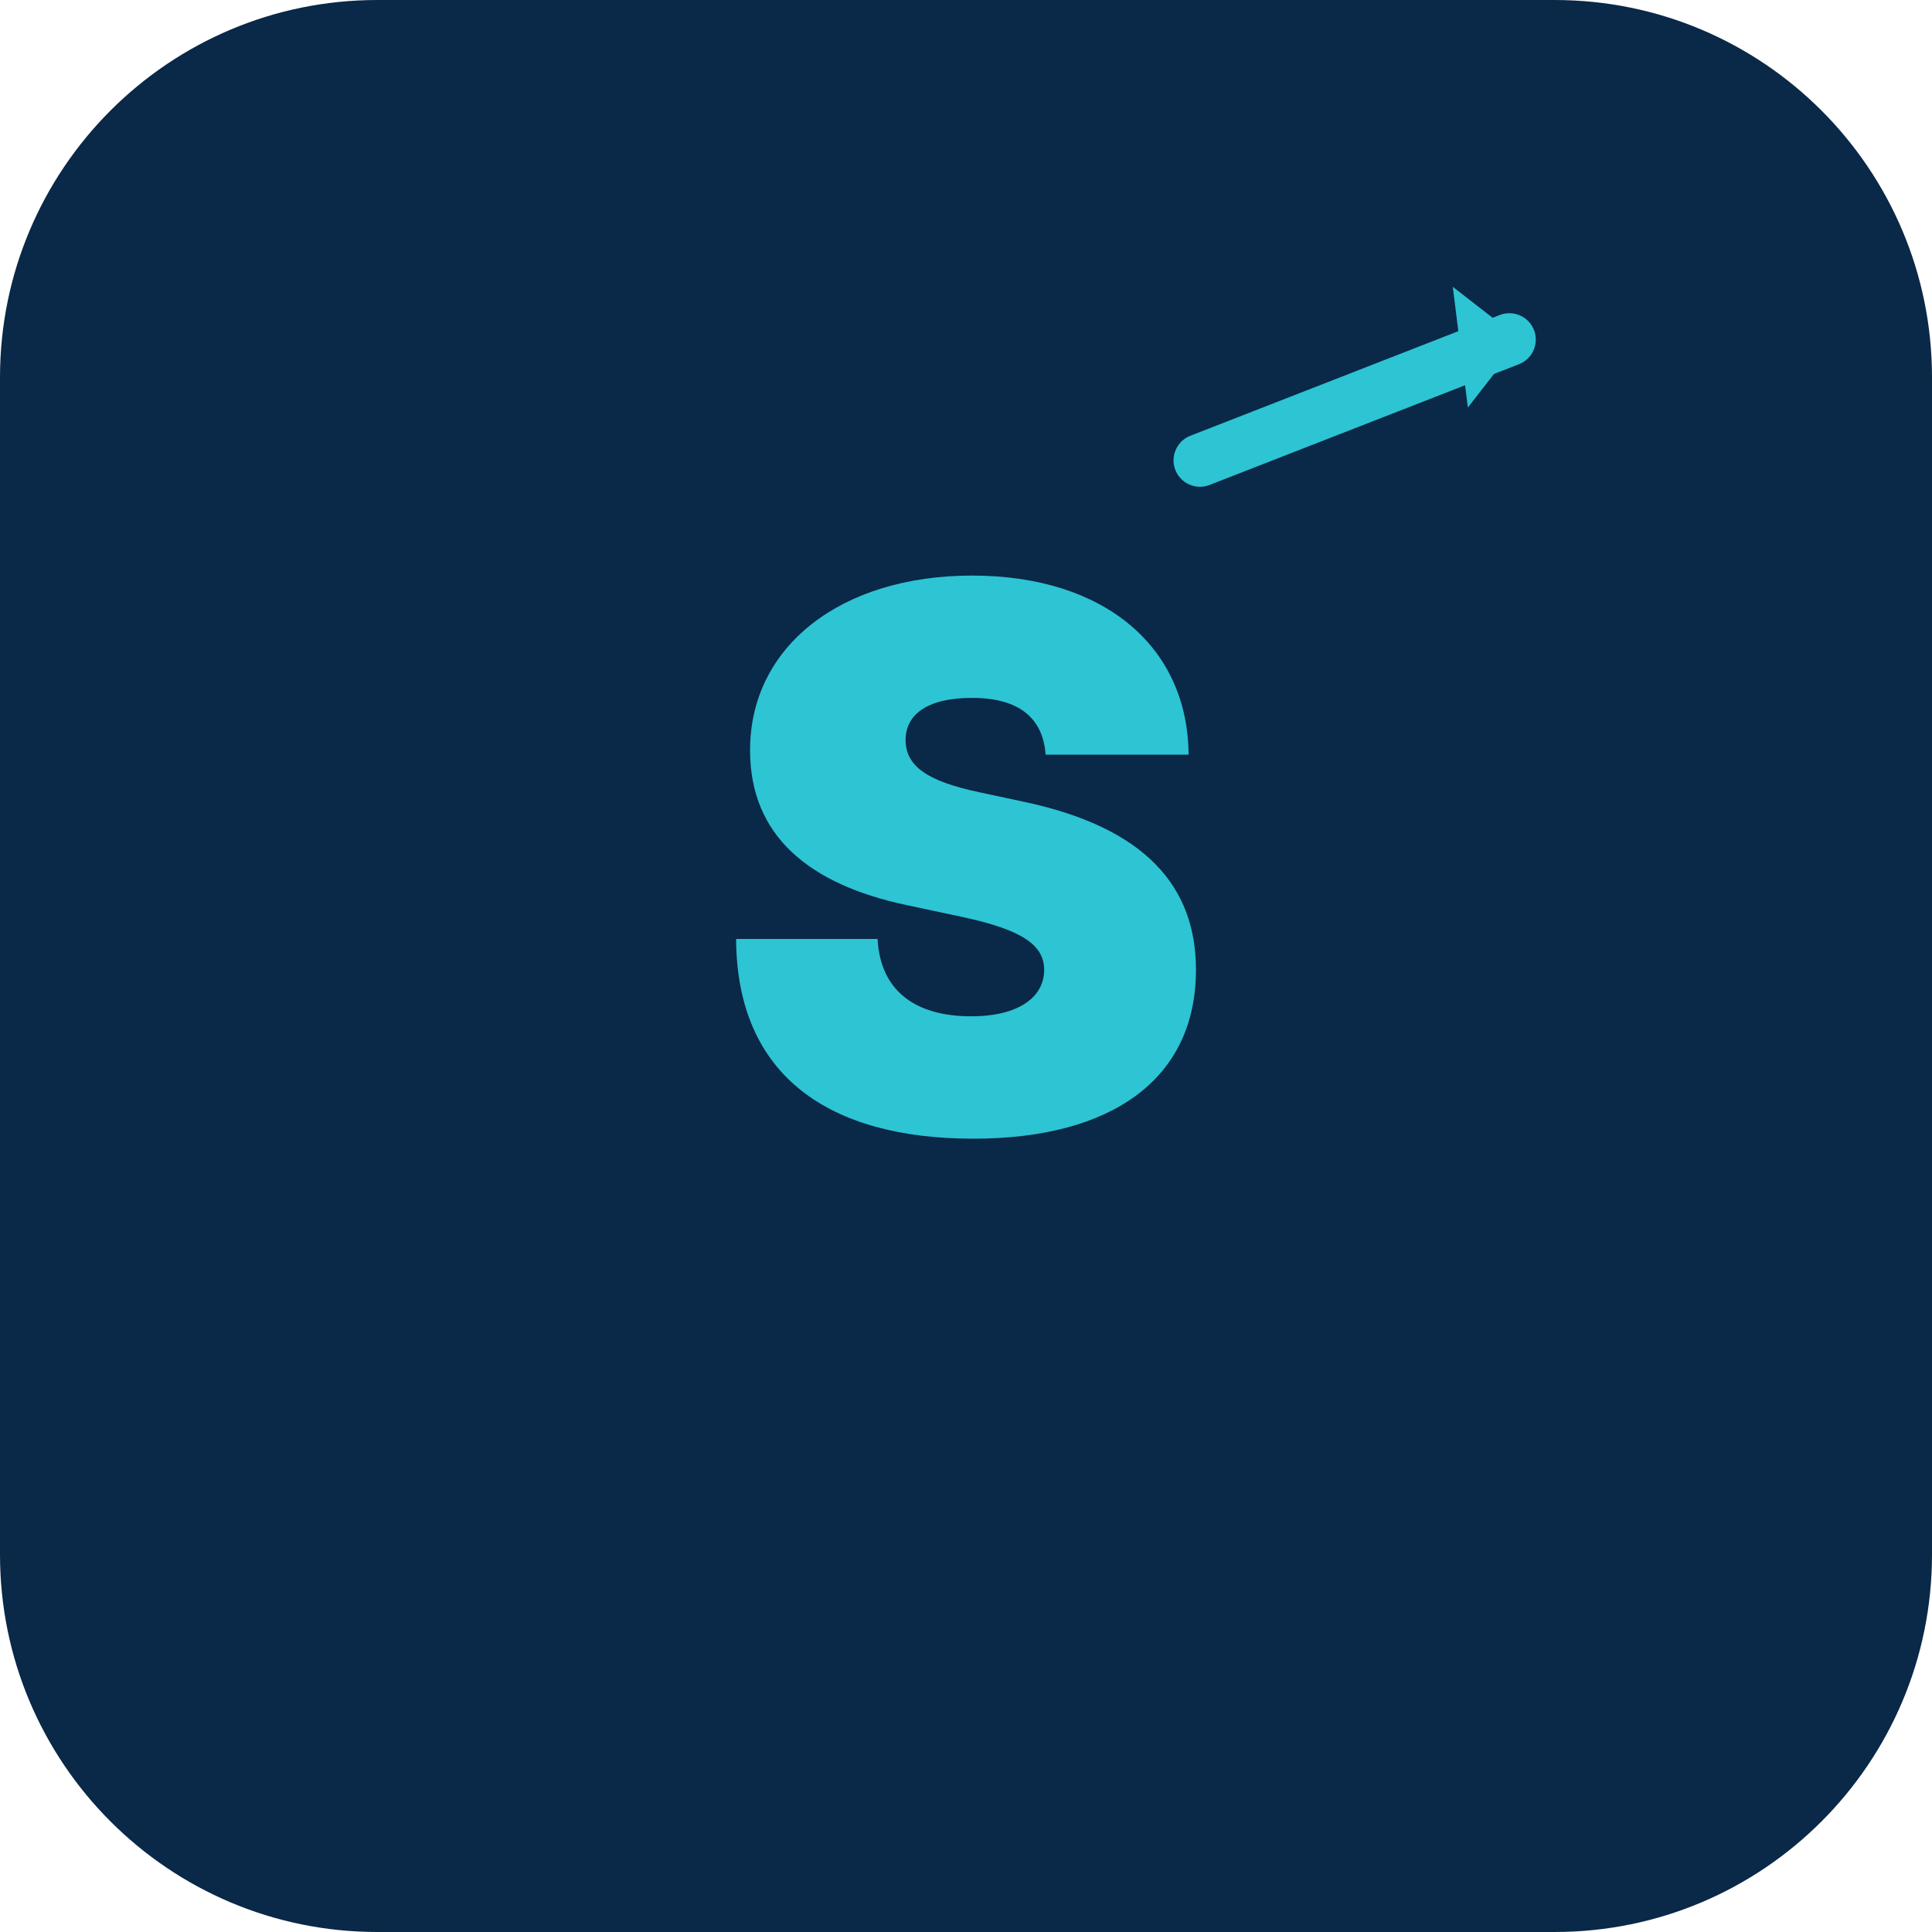
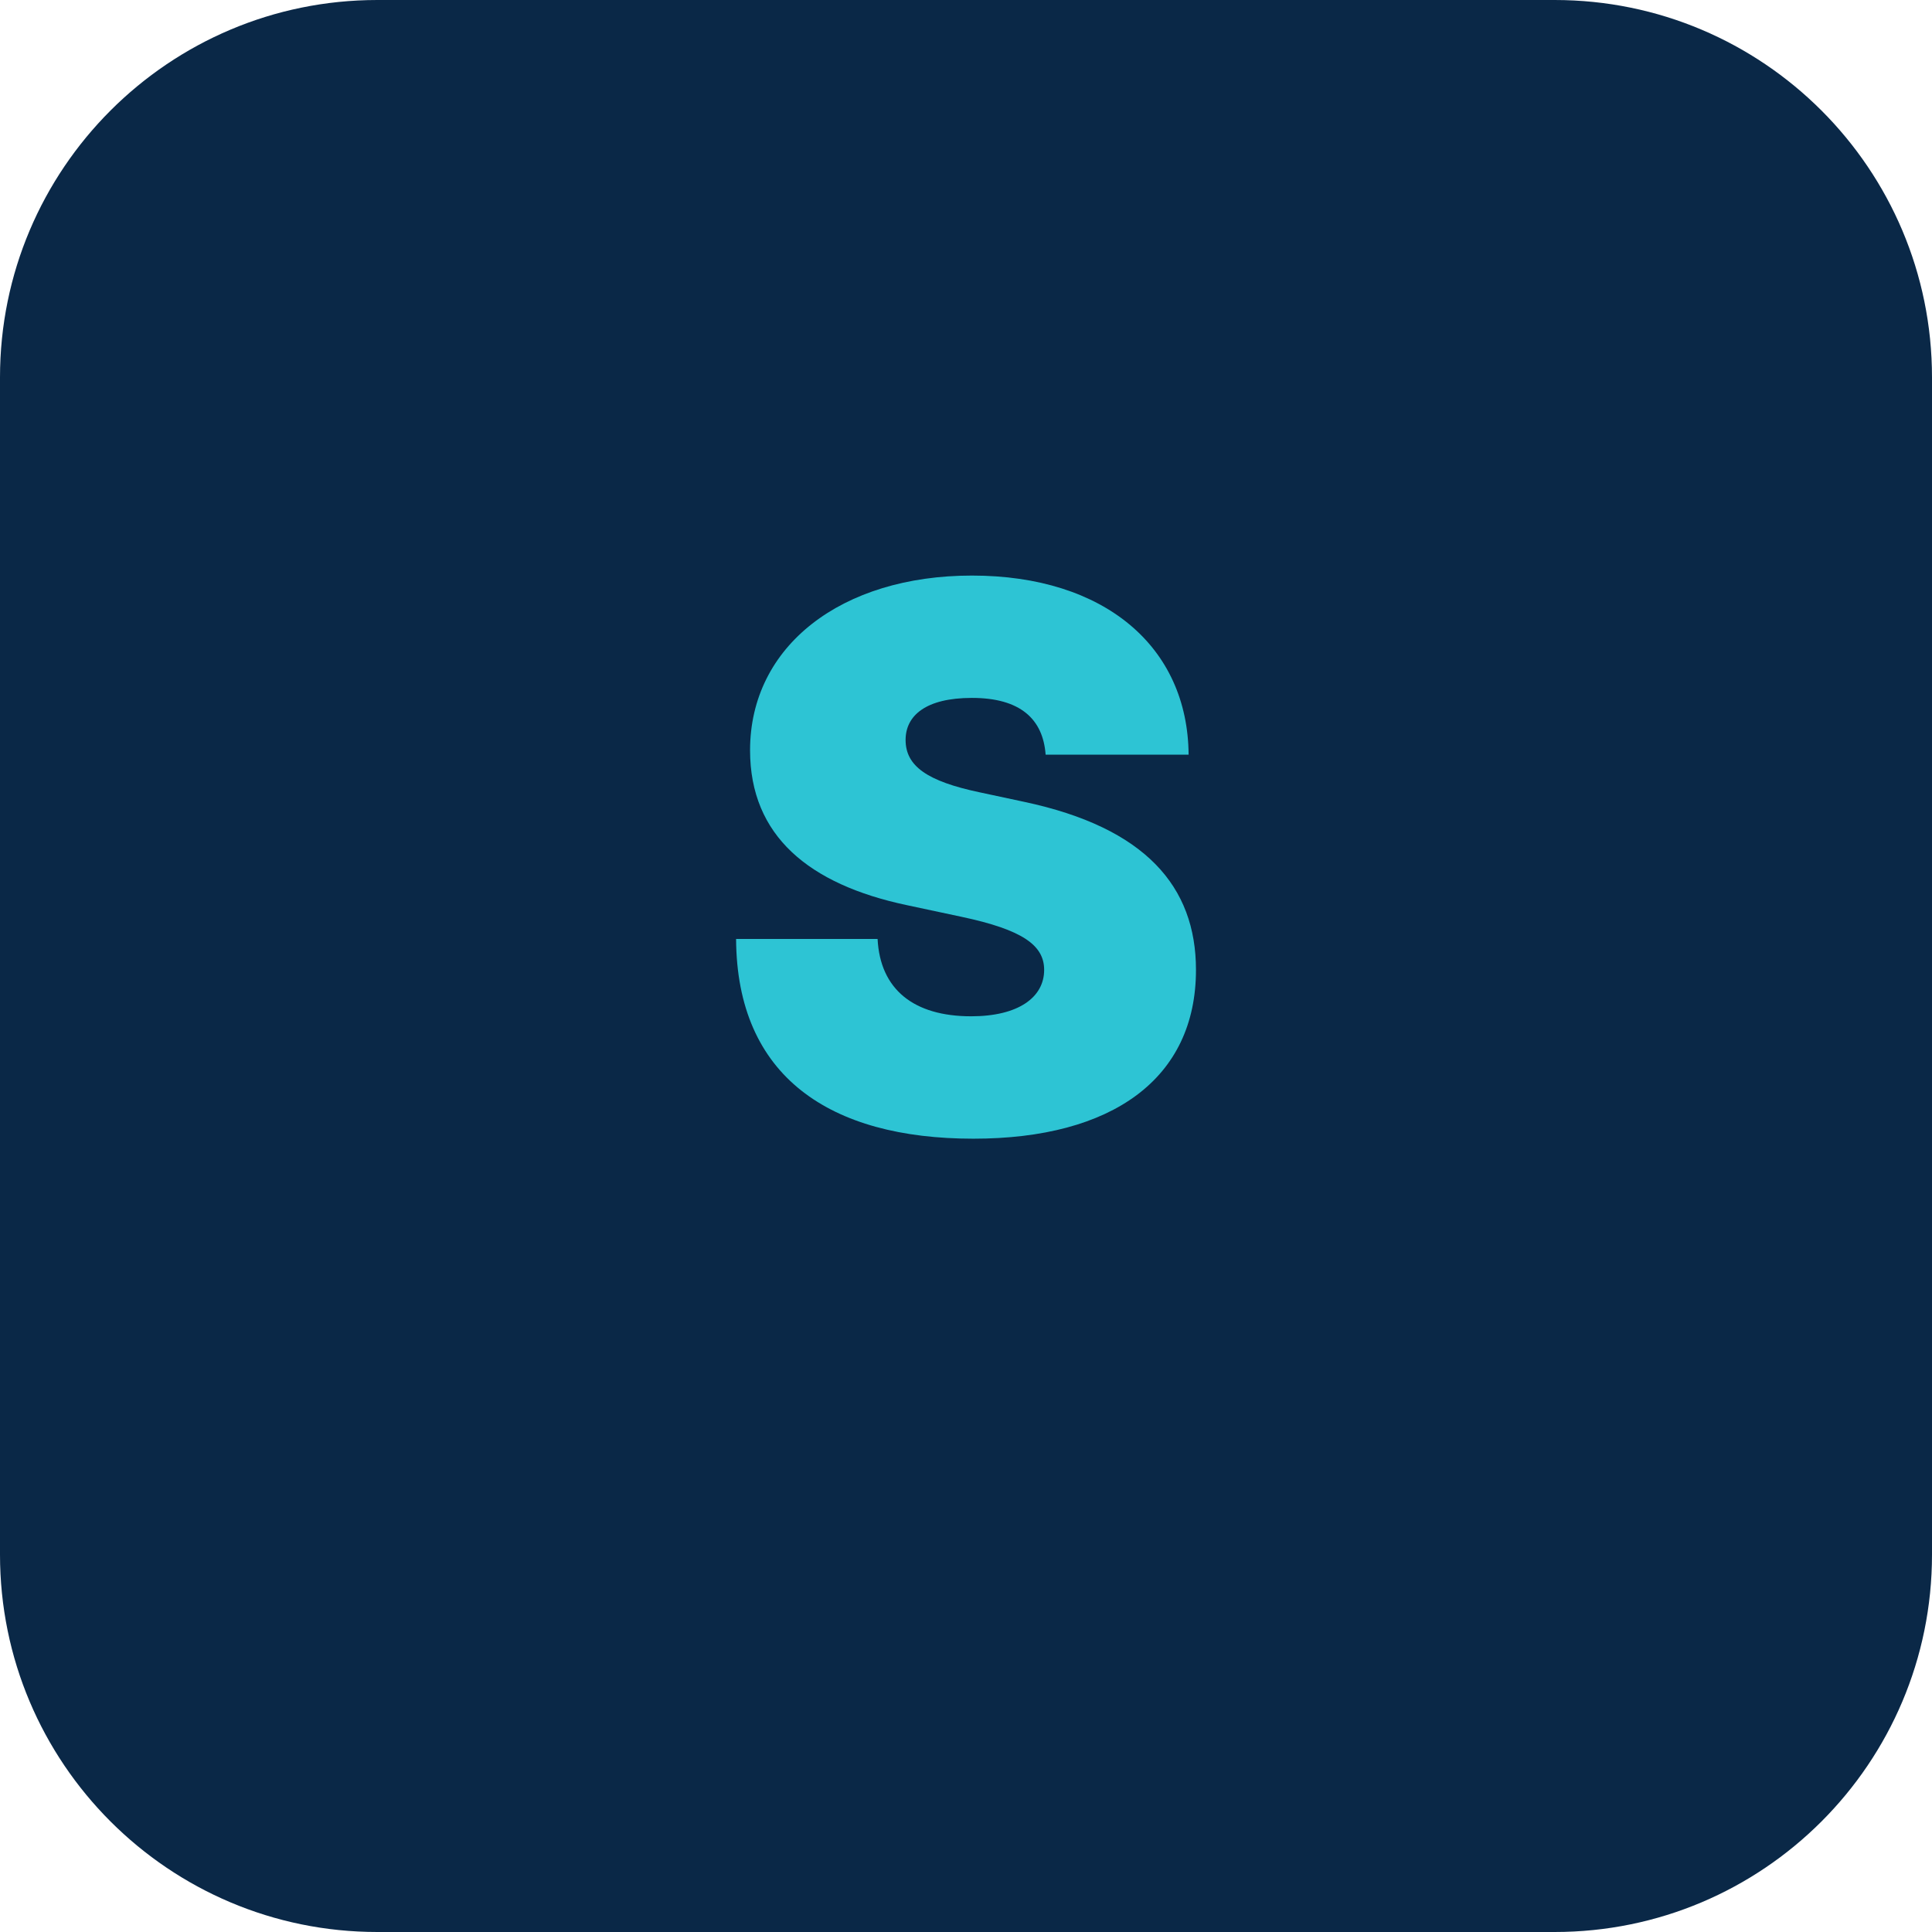
<svg xmlns="http://www.w3.org/2000/svg" viewBox="0 0 512 512">
  <rect width="512" height="512" rx="100" fill="#0A2847" />
  <text x="256" y="300" font-family="Inter, Arial, sans-serif" font-weight="900" font-size="200" fill="#2DC4D4" text-anchor="middle" letter-spacing="-4">S</text>
-   <line x1="318" y1="122" x2="400" y2="90" stroke="#2DC4D4" stroke-width="14" stroke-linecap="round" />
-   <polygon points="385,76 403,90 389,108" fill="#2DC4D4" />
</svg>
